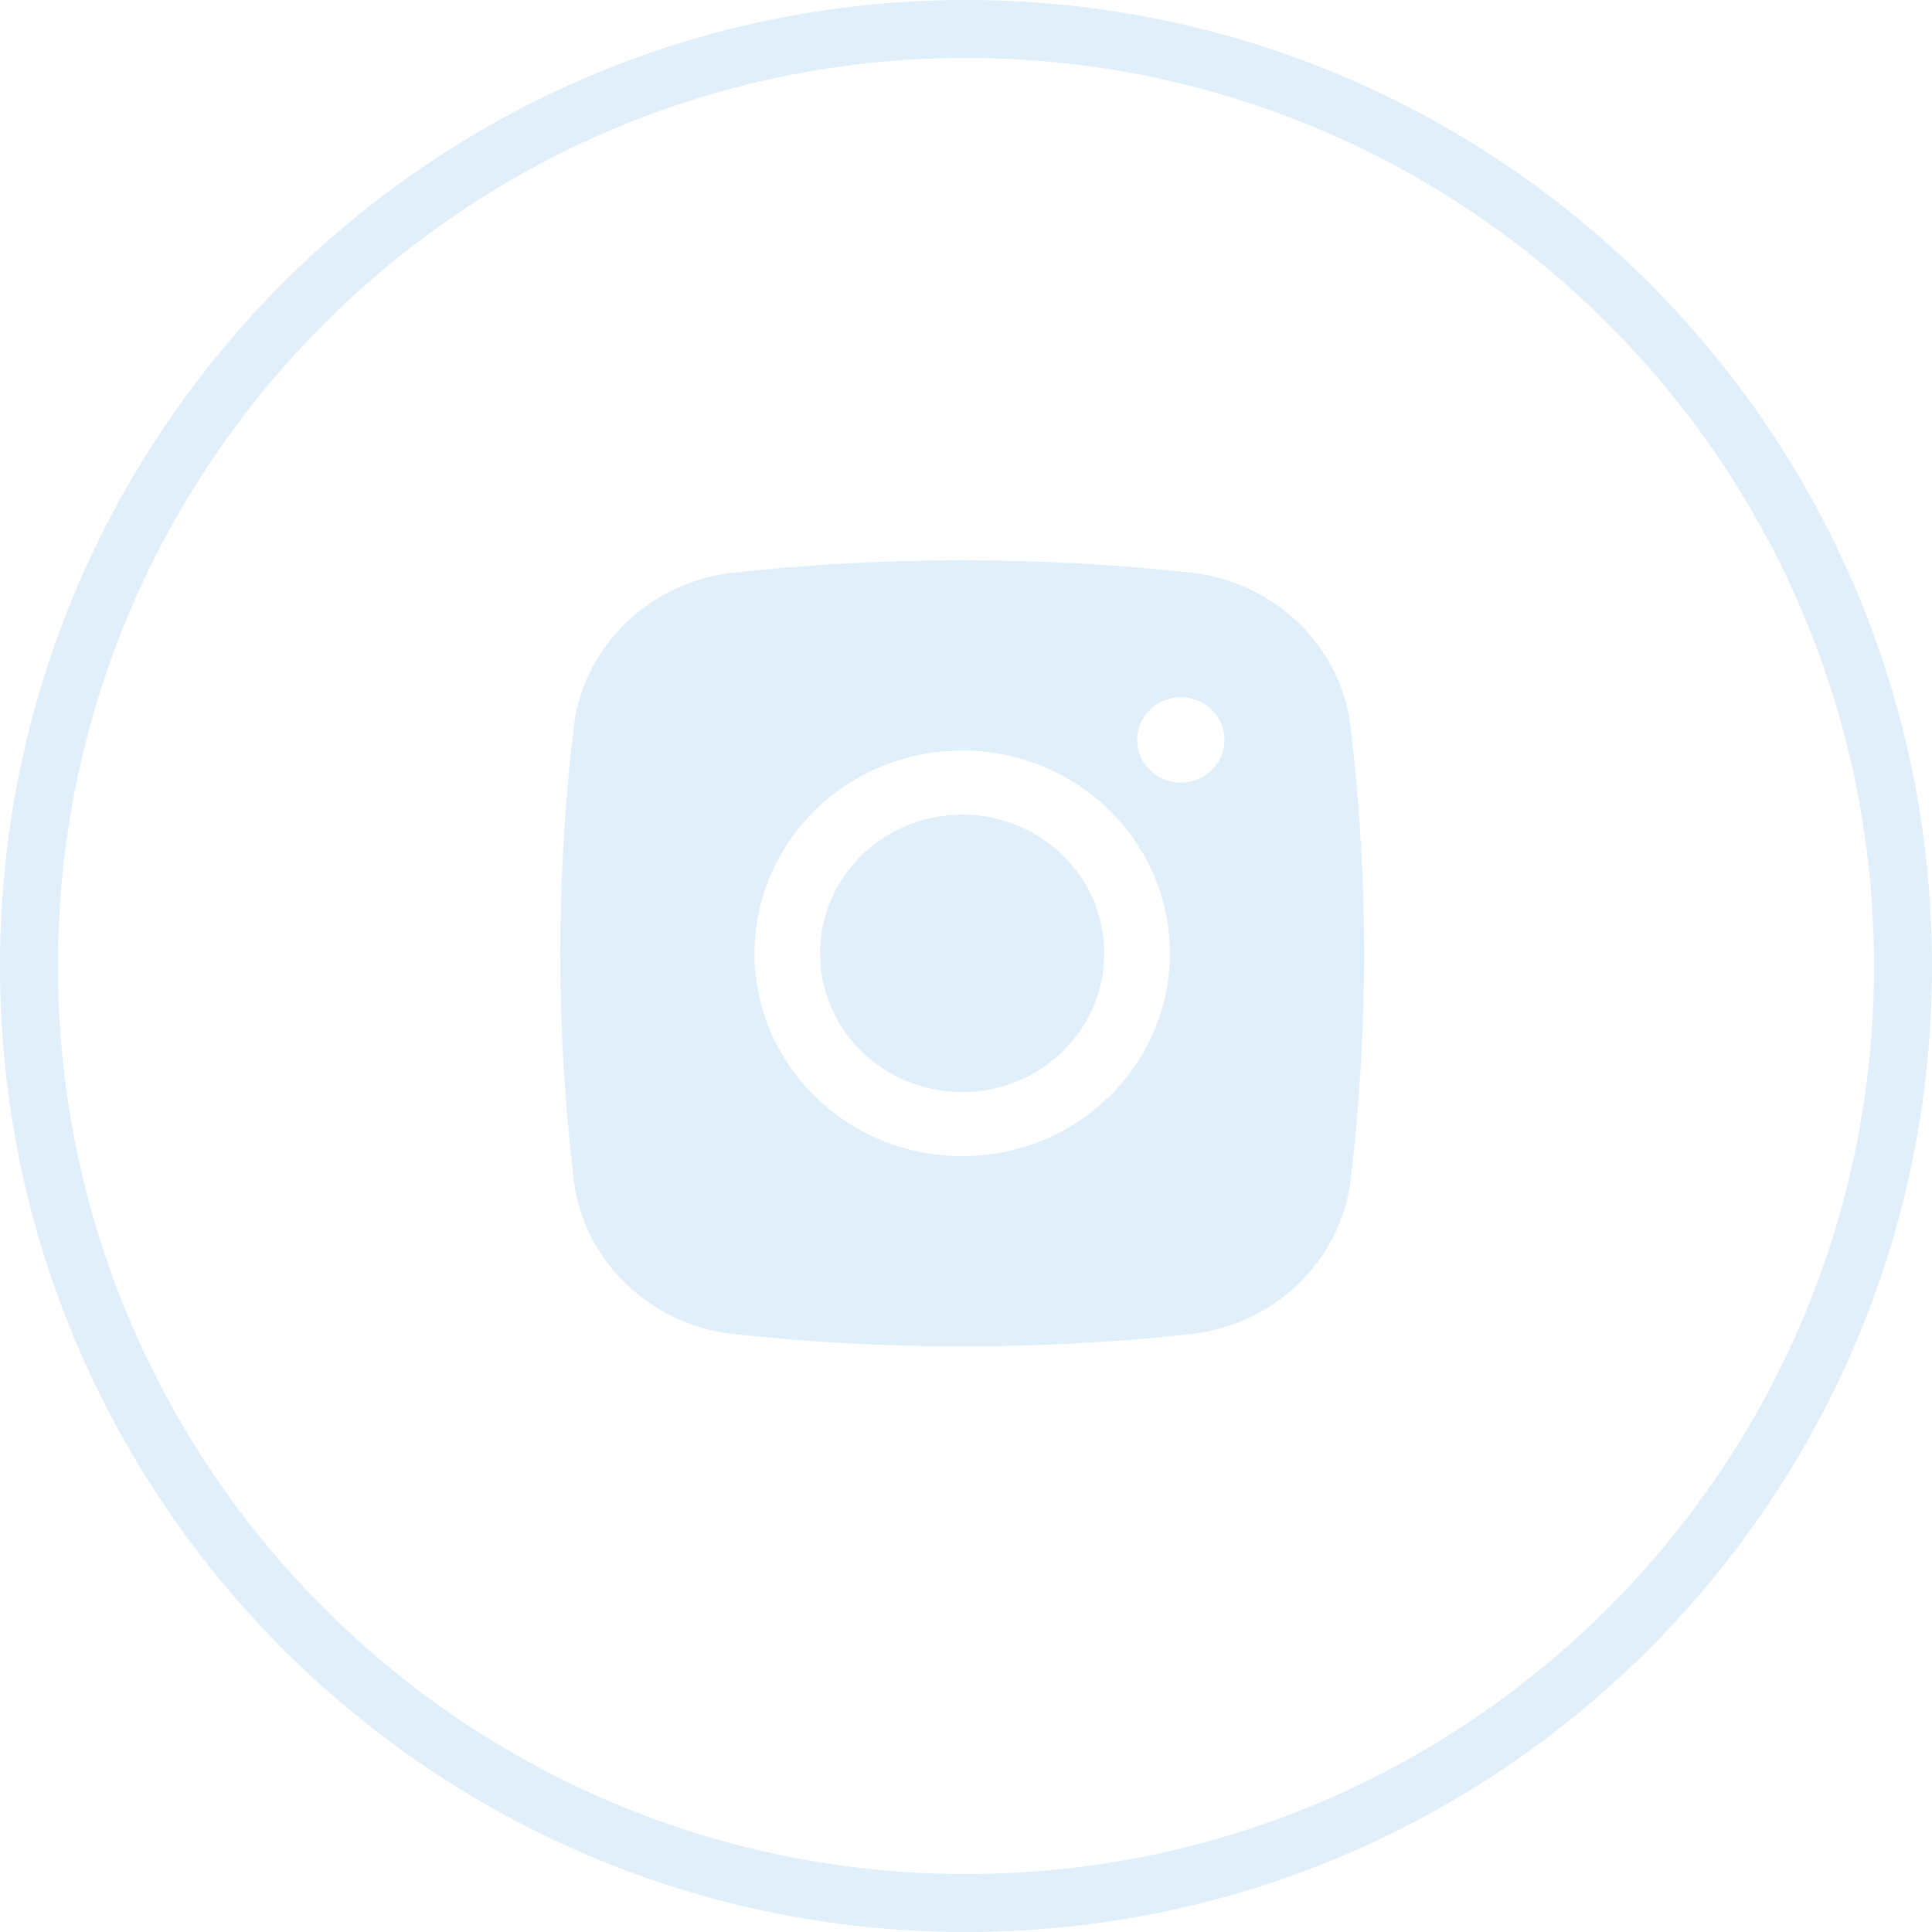
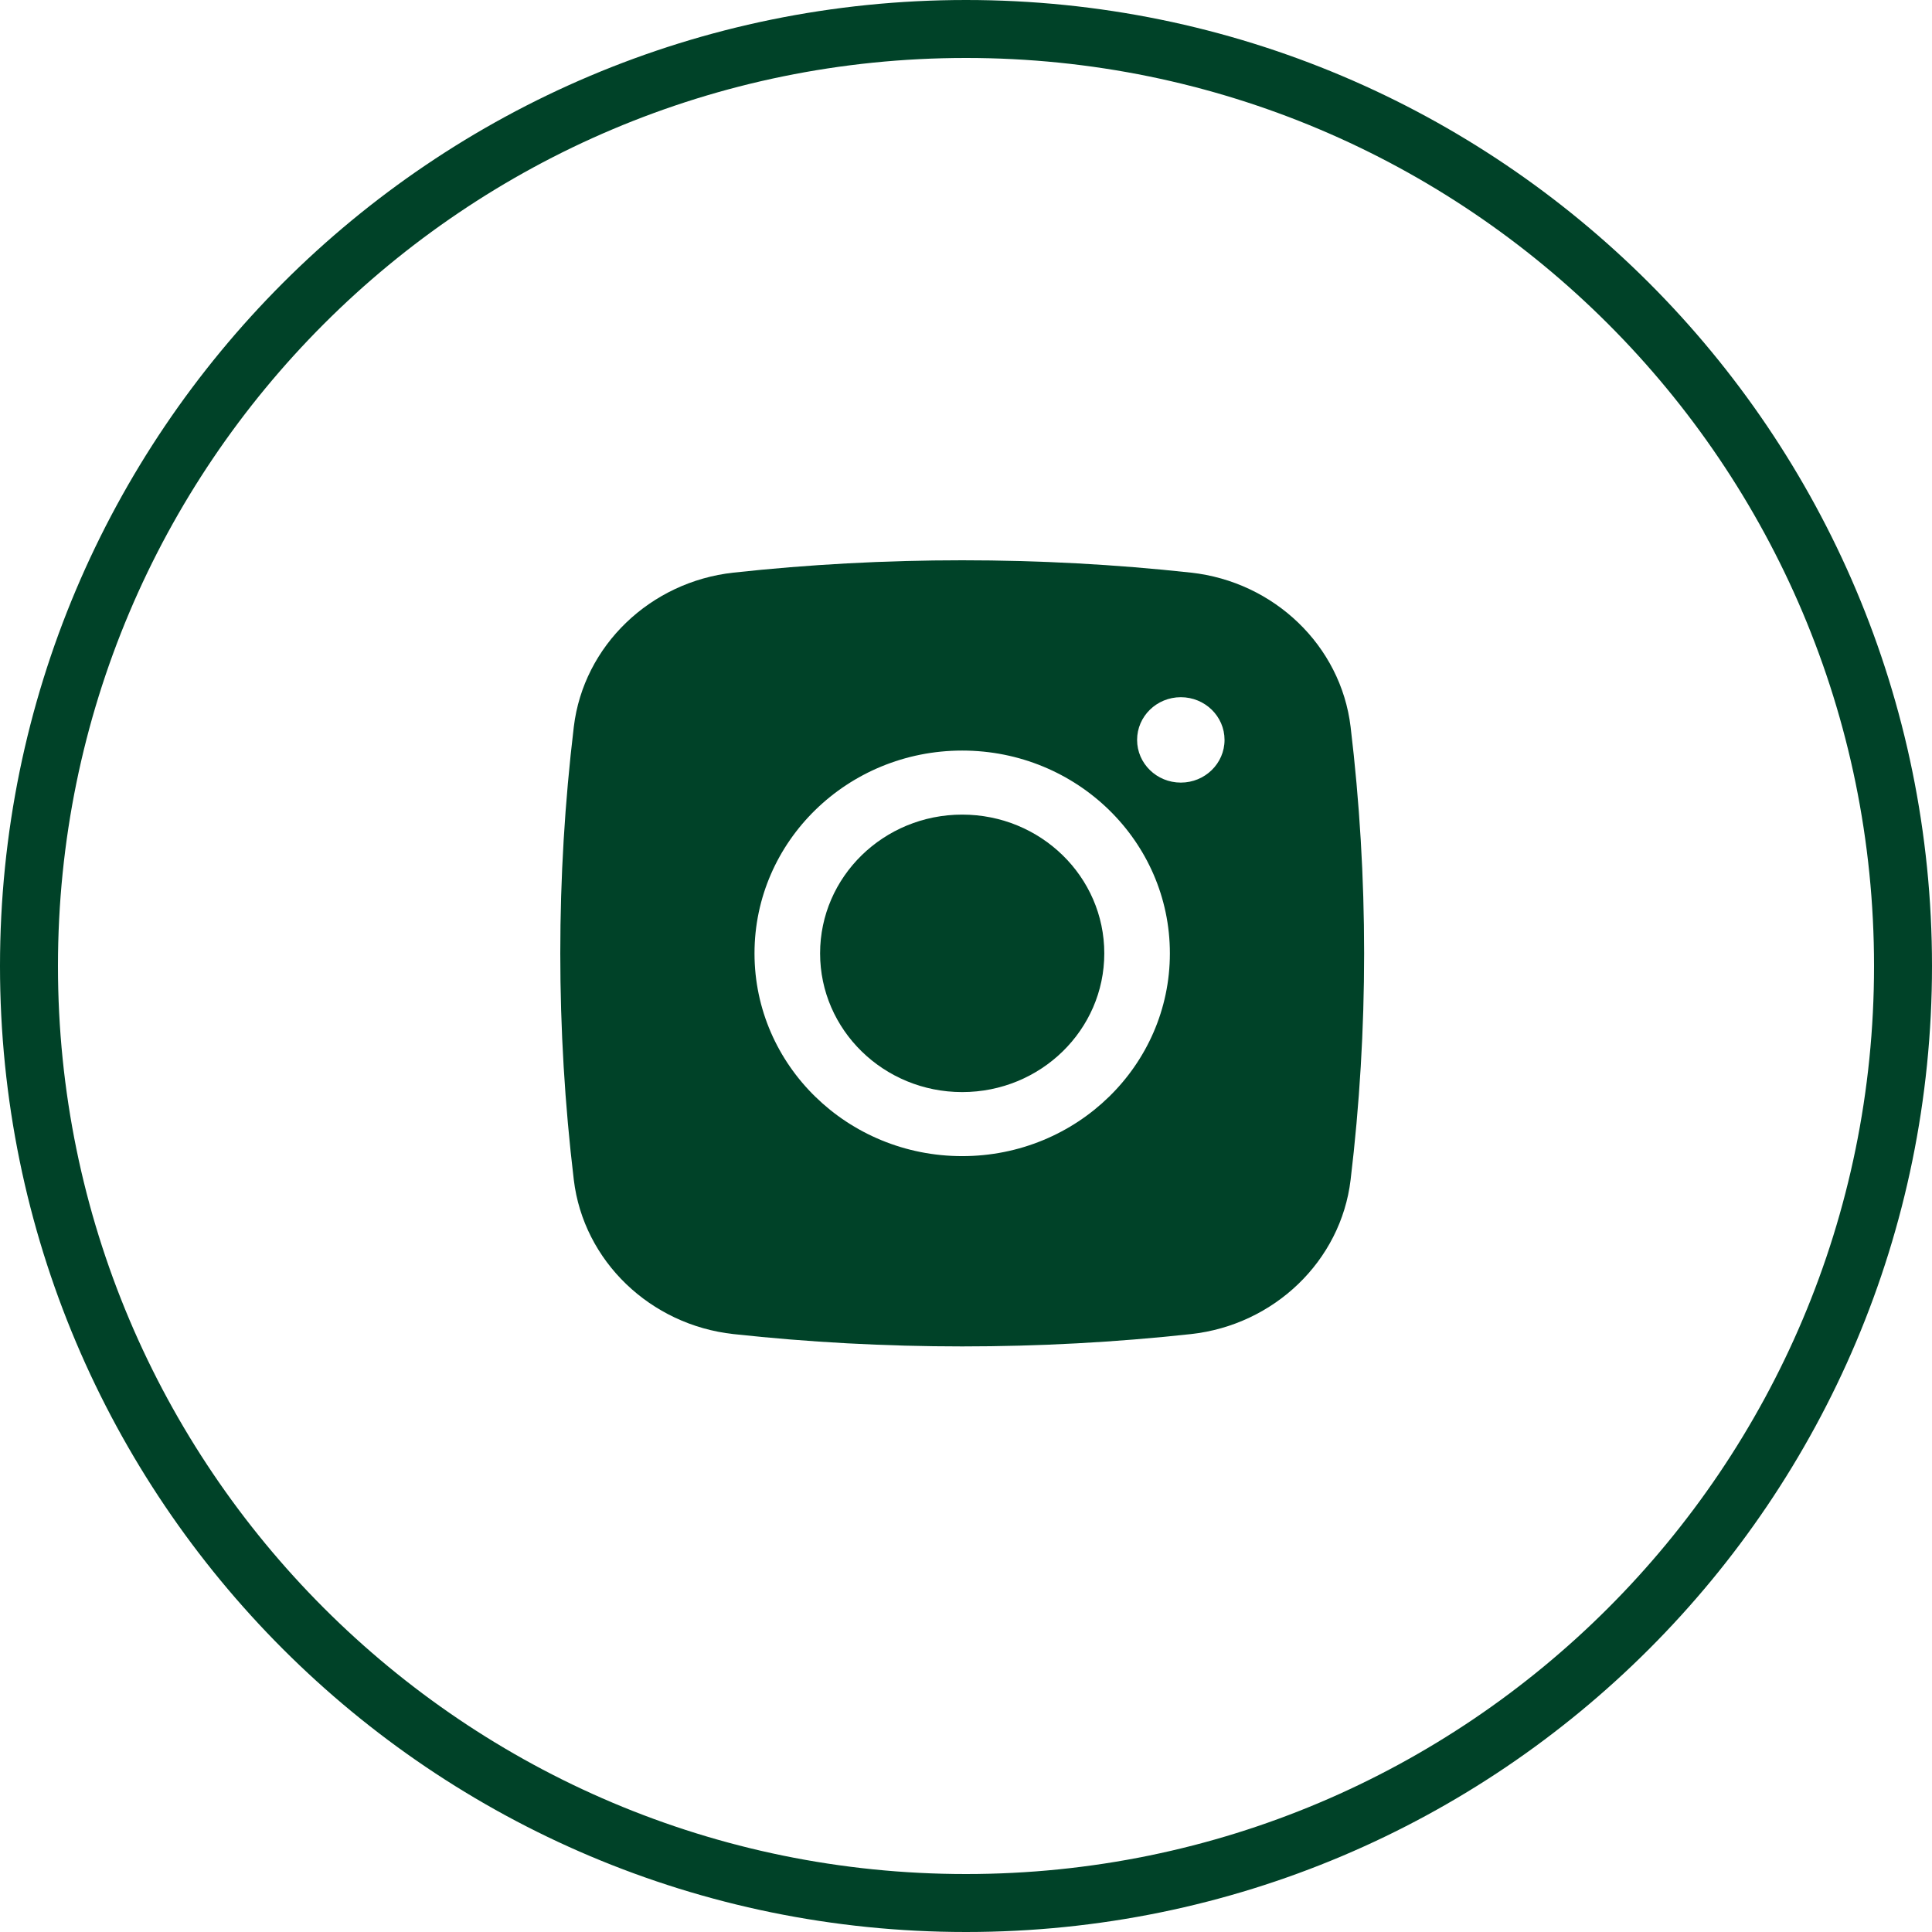
<svg xmlns="http://www.w3.org/2000/svg" width="100" height="100" viewBox="0 0 100 100" fill="none">
-   <rect x="1.5" y="1.5" width="97" height="97" rx="48.5" stroke="#E0EFFA" stroke-width="3" />
-   <path d="M49.803 42.164C45.741 42.164 42.448 45.379 42.448 49.345C42.448 53.311 45.741 56.526 49.803 56.526C53.865 56.526 57.158 53.311 57.158 49.345C57.158 45.379 53.865 42.164 49.803 42.164Z" fill="#E0EFFA" />
-   <path fill-rule="evenodd" clip-rule="evenodd" d="M37.966 29.639C45.769 28.787 53.837 28.787 61.641 29.639C65.937 30.108 69.402 33.413 69.907 37.622C70.84 45.411 70.84 53.279 69.907 61.068C69.402 65.278 65.937 68.583 61.641 69.052C53.837 69.903 45.769 69.903 37.966 69.052C33.669 68.583 30.204 65.278 29.7 61.068C28.767 53.279 28.767 45.411 29.7 37.622C30.204 33.413 33.669 30.108 37.966 29.639ZM61.119 36.087C59.869 36.087 58.856 37.077 58.856 38.297C58.856 39.517 59.869 40.507 61.119 40.507C62.369 40.507 63.382 39.517 63.382 38.297C63.382 37.077 62.369 36.087 61.119 36.087ZM39.053 49.345C39.053 43.548 43.866 38.849 49.803 38.849C55.74 38.849 60.553 43.548 60.553 49.345C60.553 55.142 55.74 59.841 49.803 59.841C43.866 59.841 39.053 55.142 39.053 49.345Z" fill="#E0EFFA" />
+   <rect x="1.5" y="1.5" width="97" height="97" rx="48.5" stroke="#004228" stroke-width="3" />
+   <path d="M49.803 42.164C45.741 42.164 42.448 45.379 42.448 49.345C42.448 53.311 45.741 56.526 49.803 56.526C53.865 56.526 57.158 53.311 57.158 49.345C57.158 45.379 53.865 42.164 49.803 42.164Z" fill="#004228" />
+   <path fill-rule="evenodd" clip-rule="evenodd" d="M37.966 29.639C45.769 28.787 53.837 28.787 61.641 29.639C65.937 30.108 69.402 33.413 69.907 37.622C70.84 45.411 70.84 53.279 69.907 61.068C69.402 65.278 65.937 68.583 61.641 69.052C53.837 69.903 45.769 69.903 37.966 69.052C33.669 68.583 30.204 65.278 29.7 61.068C28.767 53.279 28.767 45.411 29.7 37.622C30.204 33.413 33.669 30.108 37.966 29.639ZM61.119 36.087C59.869 36.087 58.856 37.077 58.856 38.297C58.856 39.517 59.869 40.507 61.119 40.507C62.369 40.507 63.382 39.517 63.382 38.297C63.382 37.077 62.369 36.087 61.119 36.087ZM39.053 49.345C39.053 43.548 43.866 38.849 49.803 38.849C55.74 38.849 60.553 43.548 60.553 49.345C60.553 55.142 55.74 59.841 49.803 59.841C43.866 59.841 39.053 55.142 39.053 49.345Z" fill="#004228" />
</svg>
